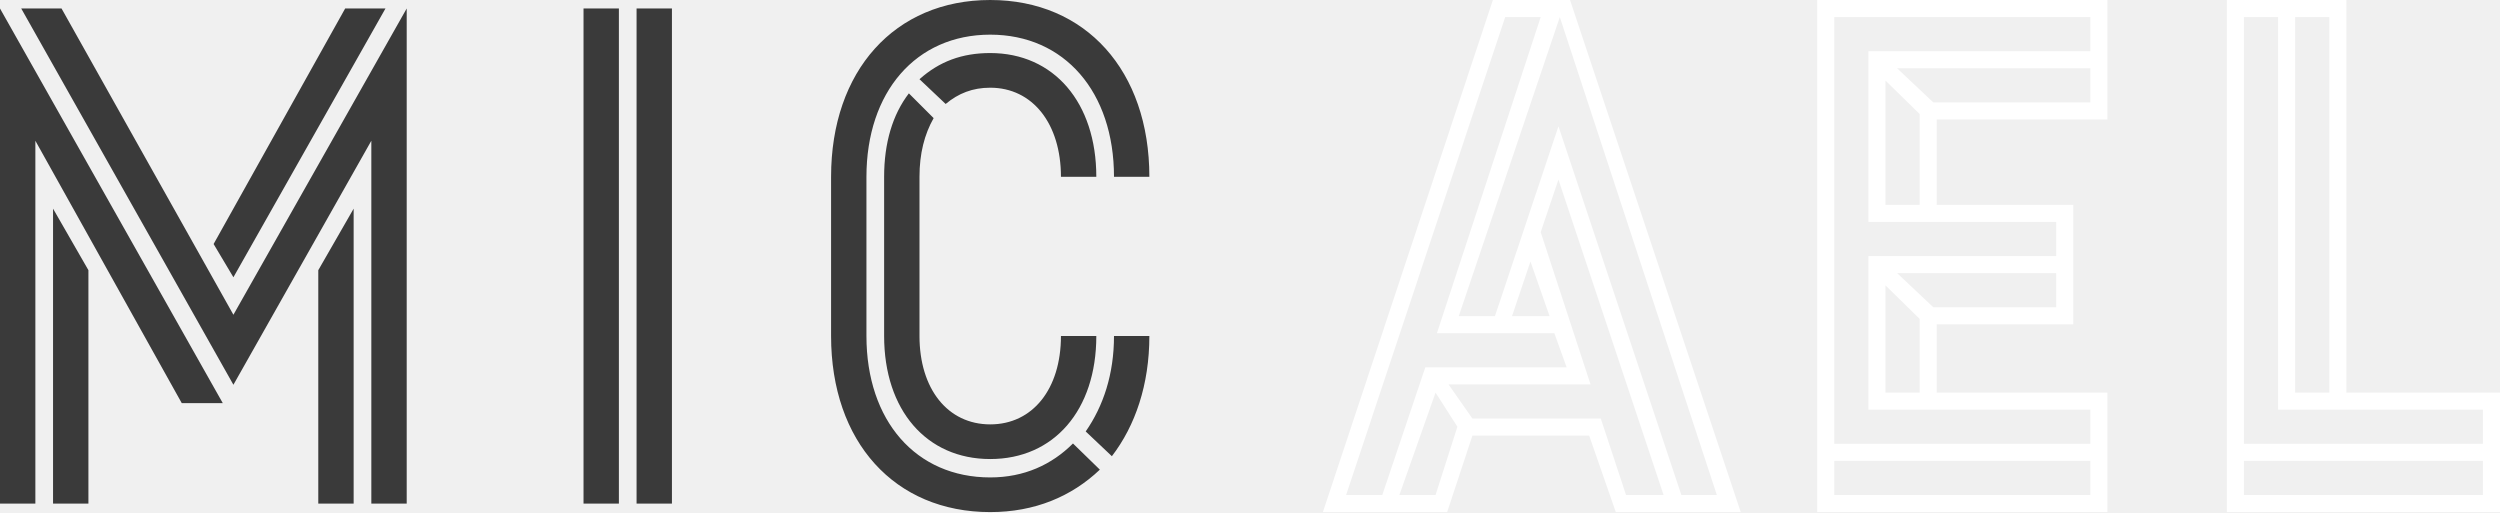
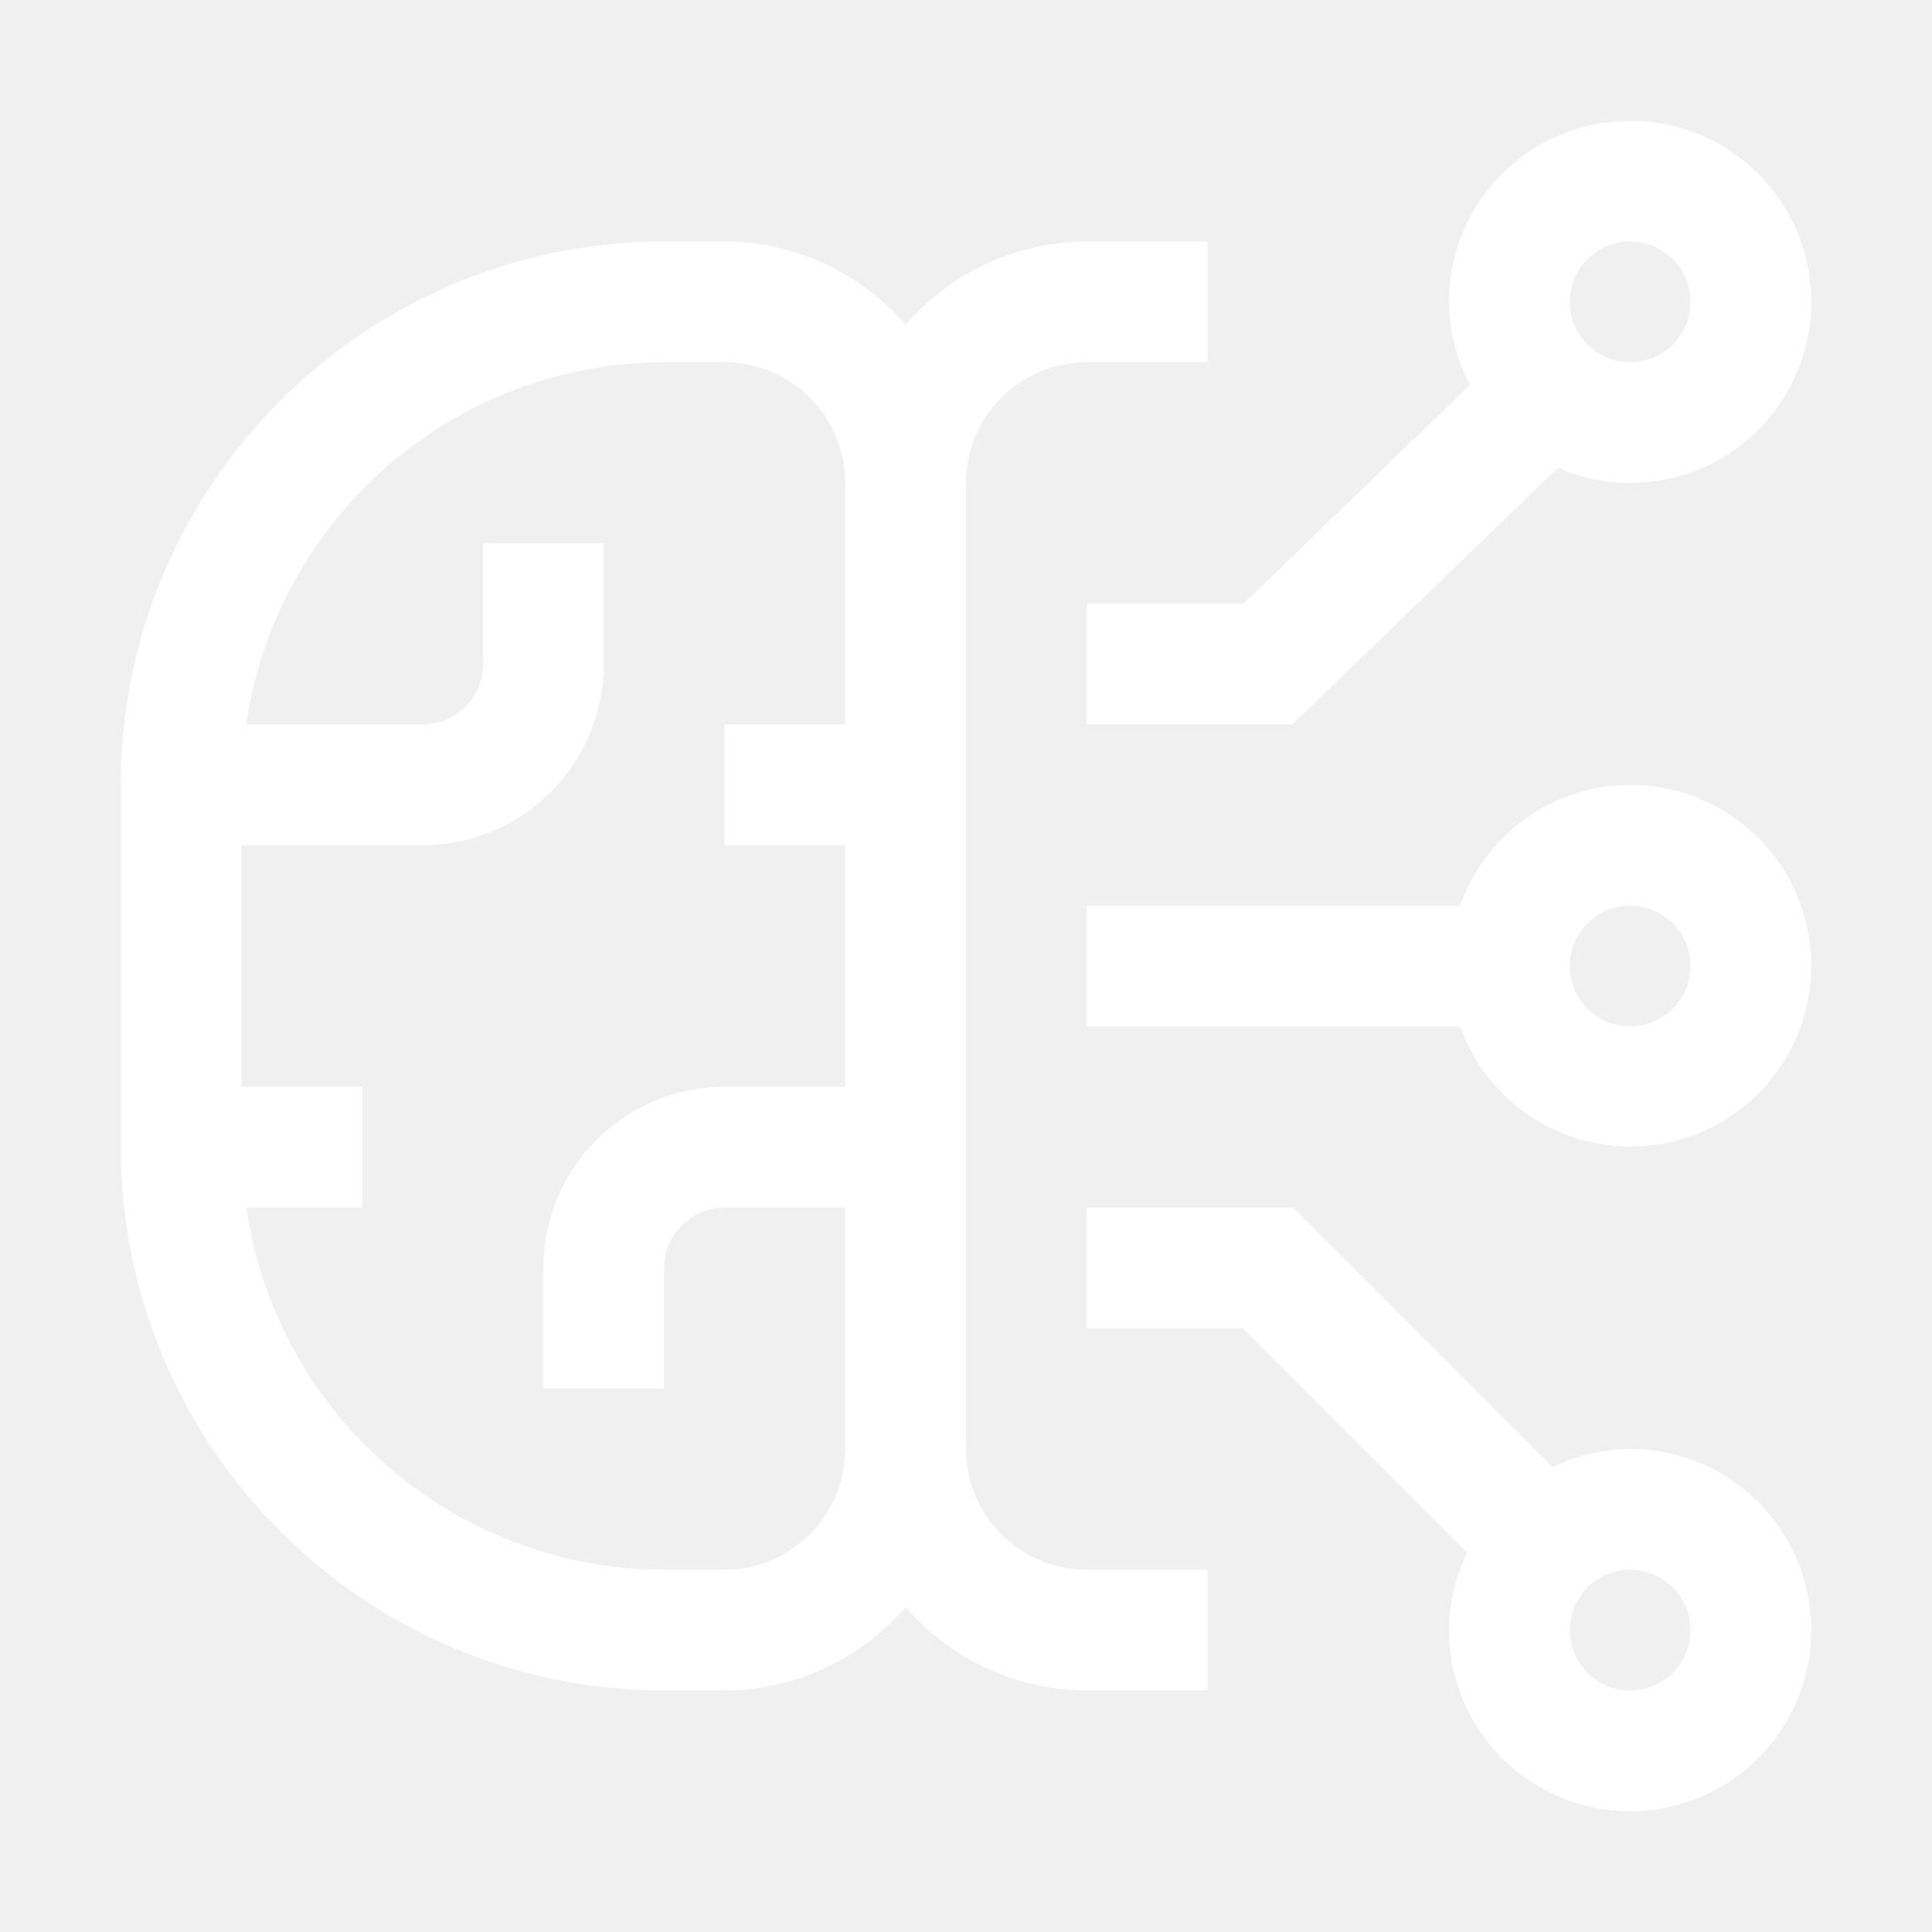
- <svg xmlns="http://www.w3.org/2000/svg" width="175.752" height="36" viewBox="0 0 175.752 36" class="css-1j8o68f" version="1.1" id="svg9">
-   <defs id="SvgjsDefs3689" />
-   <g id="SvgjsG3690" featurekey="nameLeftFeature-0" transform="matrix(2.486188,0,0,2.486188,-6.21547,-13.07735)" fill="#3a3a3a">
-     <path d="M7.64 16.66 l-4.14 -7.42 l0 10.26 l-1 0 l0 -14 l6.3 11.16 l-1.16 0 z M14 19.5 l-1 0 l0 -10.26 l-3.9 6.9 l-6 -10.64 l1.14 0 l4.86 8.66 l4.9 -8.66 l0 14 z M12.26 5.5 l1.14 0 l-4.3 7.6 l-0.56 -0.94 z M5 19.5 l-1 0 l0 -8.34 l1 1.74 l0 6.6 z M11.5 19.5 l0 -6.6 l1 -1.74 l0 8.34 l-1 0 z M19 5.5 l1 0 l0 14 l-1 0 l0 -14 z M20.5 5.5 l1 0 l0 14 l-1 0 l0 -14 z M26 10.26 c0 -3 1.8 -5 4.5 -5 s4.5 2 4.5 5 l-1 0 c0 -2.4 -1.4 -4.02 -3.5 -4.02 s-3.5 1.62 -3.5 4.02 l0 4.5 c0 2.4 1.4 4 3.5 4 c0.96 0 1.74 -0.36 2.34 -0.96 l0.76 0.74 c-0.8 0.76 -1.84 1.2 -3.1 1.2 c-2.7 0 -4.5 -1.98 -4.5 -4.98 l0 -4.5 z M30.5 7.74 c-0.5 0 -0.9 0.16 -1.26 0.46 l-0.74 -0.7 c0.56 -0.5 1.2 -0.74 2 -0.74 c1.8 0 3 1.4 3 3.5 l-1 0 c0 -1.5 -0.8 -2.52 -2 -2.52 z M30.5 17.26 c1.2 0 2 -1 2 -2.5 l1 0 c0 2.1 -1.2 3.48 -3 3.48 s-3 -1.38 -3 -3.48 l0 -4.5 c0 -0.96 0.24 -1.76 0.7 -2.36 l0.7 0.7 c-0.26 0.46 -0.4 1 -0.4 1.66 l0 4.5 c0 1.5 0.8 2.5 2 2.5 z M35 14.76 c0 1.38 -0.4 2.54 -1.06 3.4 l-0.74 -0.7 c0.5 -0.72 0.8 -1.62 0.8 -2.7 l1 0 z" id="path3" />
-   </g>
-   <g id="SvgjsG3691" featurekey="nameRightFeature-0" transform="matrix(2.4,0,0,2.4,92.376,-12)" fill="#ffffff">
-     <path d="M4.64 17.76 l-0.74 2.24 l-3.64 0 l4.98 -15 l2.26 0 l5 15 l-3.66 0 l-0.78 -2.24 l-3.42 0 z M3.6 14.76 l3.04 -9.26 l-1.04 0 l-4.66 14 l1.06 0 l1.26 -3.74 l4.14 0 l-0.36 -1 l-3.44 0 z M7.16 8.7 l3.6 10.8 l1.04 0 l-4.6 -14 l-2.96 8.76 l1.06 0 z M3.94 16.26 l0.7 1 l3.76 0 l0.74 2.24 l1.1 0 l-3.08 -9.24 l-0.52 1.54 l1.46 4.46 l-4.16 0 z M6.34 12.66 l-0.54 1.6 l1.1 0 z M4.2 17.5 l-0.64 -1 l-1.06 3 l1.06 0 z M18.24 14.5 l0 2 l5 0 l0 3.5 l-8.5 0 l0 -15 l8.5 0 l0 3.5 l-5 0 l0 2.5 l4 0 l0 3.5 l-4 0 z M15.24 5.5 l0 12.5 l7.5 0 l0 -1 l-6.5 0 l0 -4.5 l5.5 0 l0 -1 l-5.5 0 l0 -5 l6.5 0 l0 -1 l-7.5 0 z M22.74 7 l-5.66 0 l1.06 1 l4.6 0 l0 -1 z M16.74 11 l1 0 l0 -2.66 l-1 -0.98 l0 3.64 z M21.74 13 l-4.66 0 l1.06 1 l3.6 0 l0 -1 z M16.74 16.5 l1 0 l0 -2.16 l-1 -0.98 l0 3.14 z M22.74 18.5 l-7.5 0 l0 1 l7.5 0 l0 -1 z M30.24 5 l0 11.5 l4.5 0 l0 3.5 l-8 0 l0 -15 l3.5 0 z M27.24 18 l7 0 l0 -1 l-6 0 l0 -11.5 l-1 0 l0 12.5 z M28.74 16.5 l1 0 l0 -11 l-1 0 l0 11 z M34.24 18.5 l-7 0 l0 1 l7 0 l0 -1 z" id="path6" />
+ <svg xmlns="http://www.w3.org/2000/svg" fill="#ffffff" width="800px" height="800px" viewBox="0 0 32 32" id="icon">
+   <g id="SVGRepo_bgCarrier" stroke-width="0" />
+   <g id="SVGRepo_tracerCarrier" stroke-linecap="round" stroke-linejoin="round" />
+   <g id="SVGRepo_iconCarrier">
+     <defs>
+       <style> .cls-1 { fill: none; } </style>
+     </defs>
+     <path d="M27,24a2.961,2.961,0,0,0-1.285.301L21.414,20H18v2h2.586l3.715,3.715A2.966,2.966,0,0,0,24,27a3,3,0,1,0,3-3Zm0,4a1,1,0,1,1,1-1A1.001,1.001,0,0,1,27,28Z" />
+     <path d="M27,13a2.995,2.995,0,0,0-2.816,2H18v2h6.184A2.995,2.995,0,1,0,27,13Zm0,4a1,1,0,1,1,1-1A1.001,1.001,0,0,1,27,17Z" />
+     <path d="M27,2a3.003,3.003,0,0,0-3,3,2.966,2.966,0,0,0,.348,1.373L20.596,10H18v2h3.404l4.399-4.252A2.999,2.999,0,1,0,27,2Zm0,4a1,1,0,1,1,1-1A1.001,1.001,0,0,1,27,6Z" />
+     <path d="M18,6h2V4H18a3.976,3.976,0,0,0-3,1.382A3.976,3.976,0,0,0,12,4H11a9.01,9.01,0,0,0-9,9v6a9.01,9.01,0,0,0,9,9h1a3.976,3.976,0,0,0,3-1.382A3.976,3.976,0,0,0,18,28h2V26H18a2.002,2.002,0,0,1-2-2V8A2.002,2.002,0,0,1,18,6ZM12,26H11a7.005,7.005,0,0,1-6.92-6H6V18H4V14H7a3.003,3.003,0,0,0,3-3V9H8v2a1.001,1.001,0,0,1-1,1H4.08A7.005,7.005,0,0,1,11,6h1a2.002,2.002,0,0,1,2,2v4H12v2h2v4H12a3.003,3.003,0,0,0-3,3v2h2V21a1.001,1.001,0,0,1,1-1h2v4A2.002,2.002,0,0,1,12,26Z" />
+     <rect id="_Transparent_Rectangle_" data-name="&lt;Transparent Rectangle&gt;" class="cls-1" width="32" height="32" />
  </g>
</svg>
